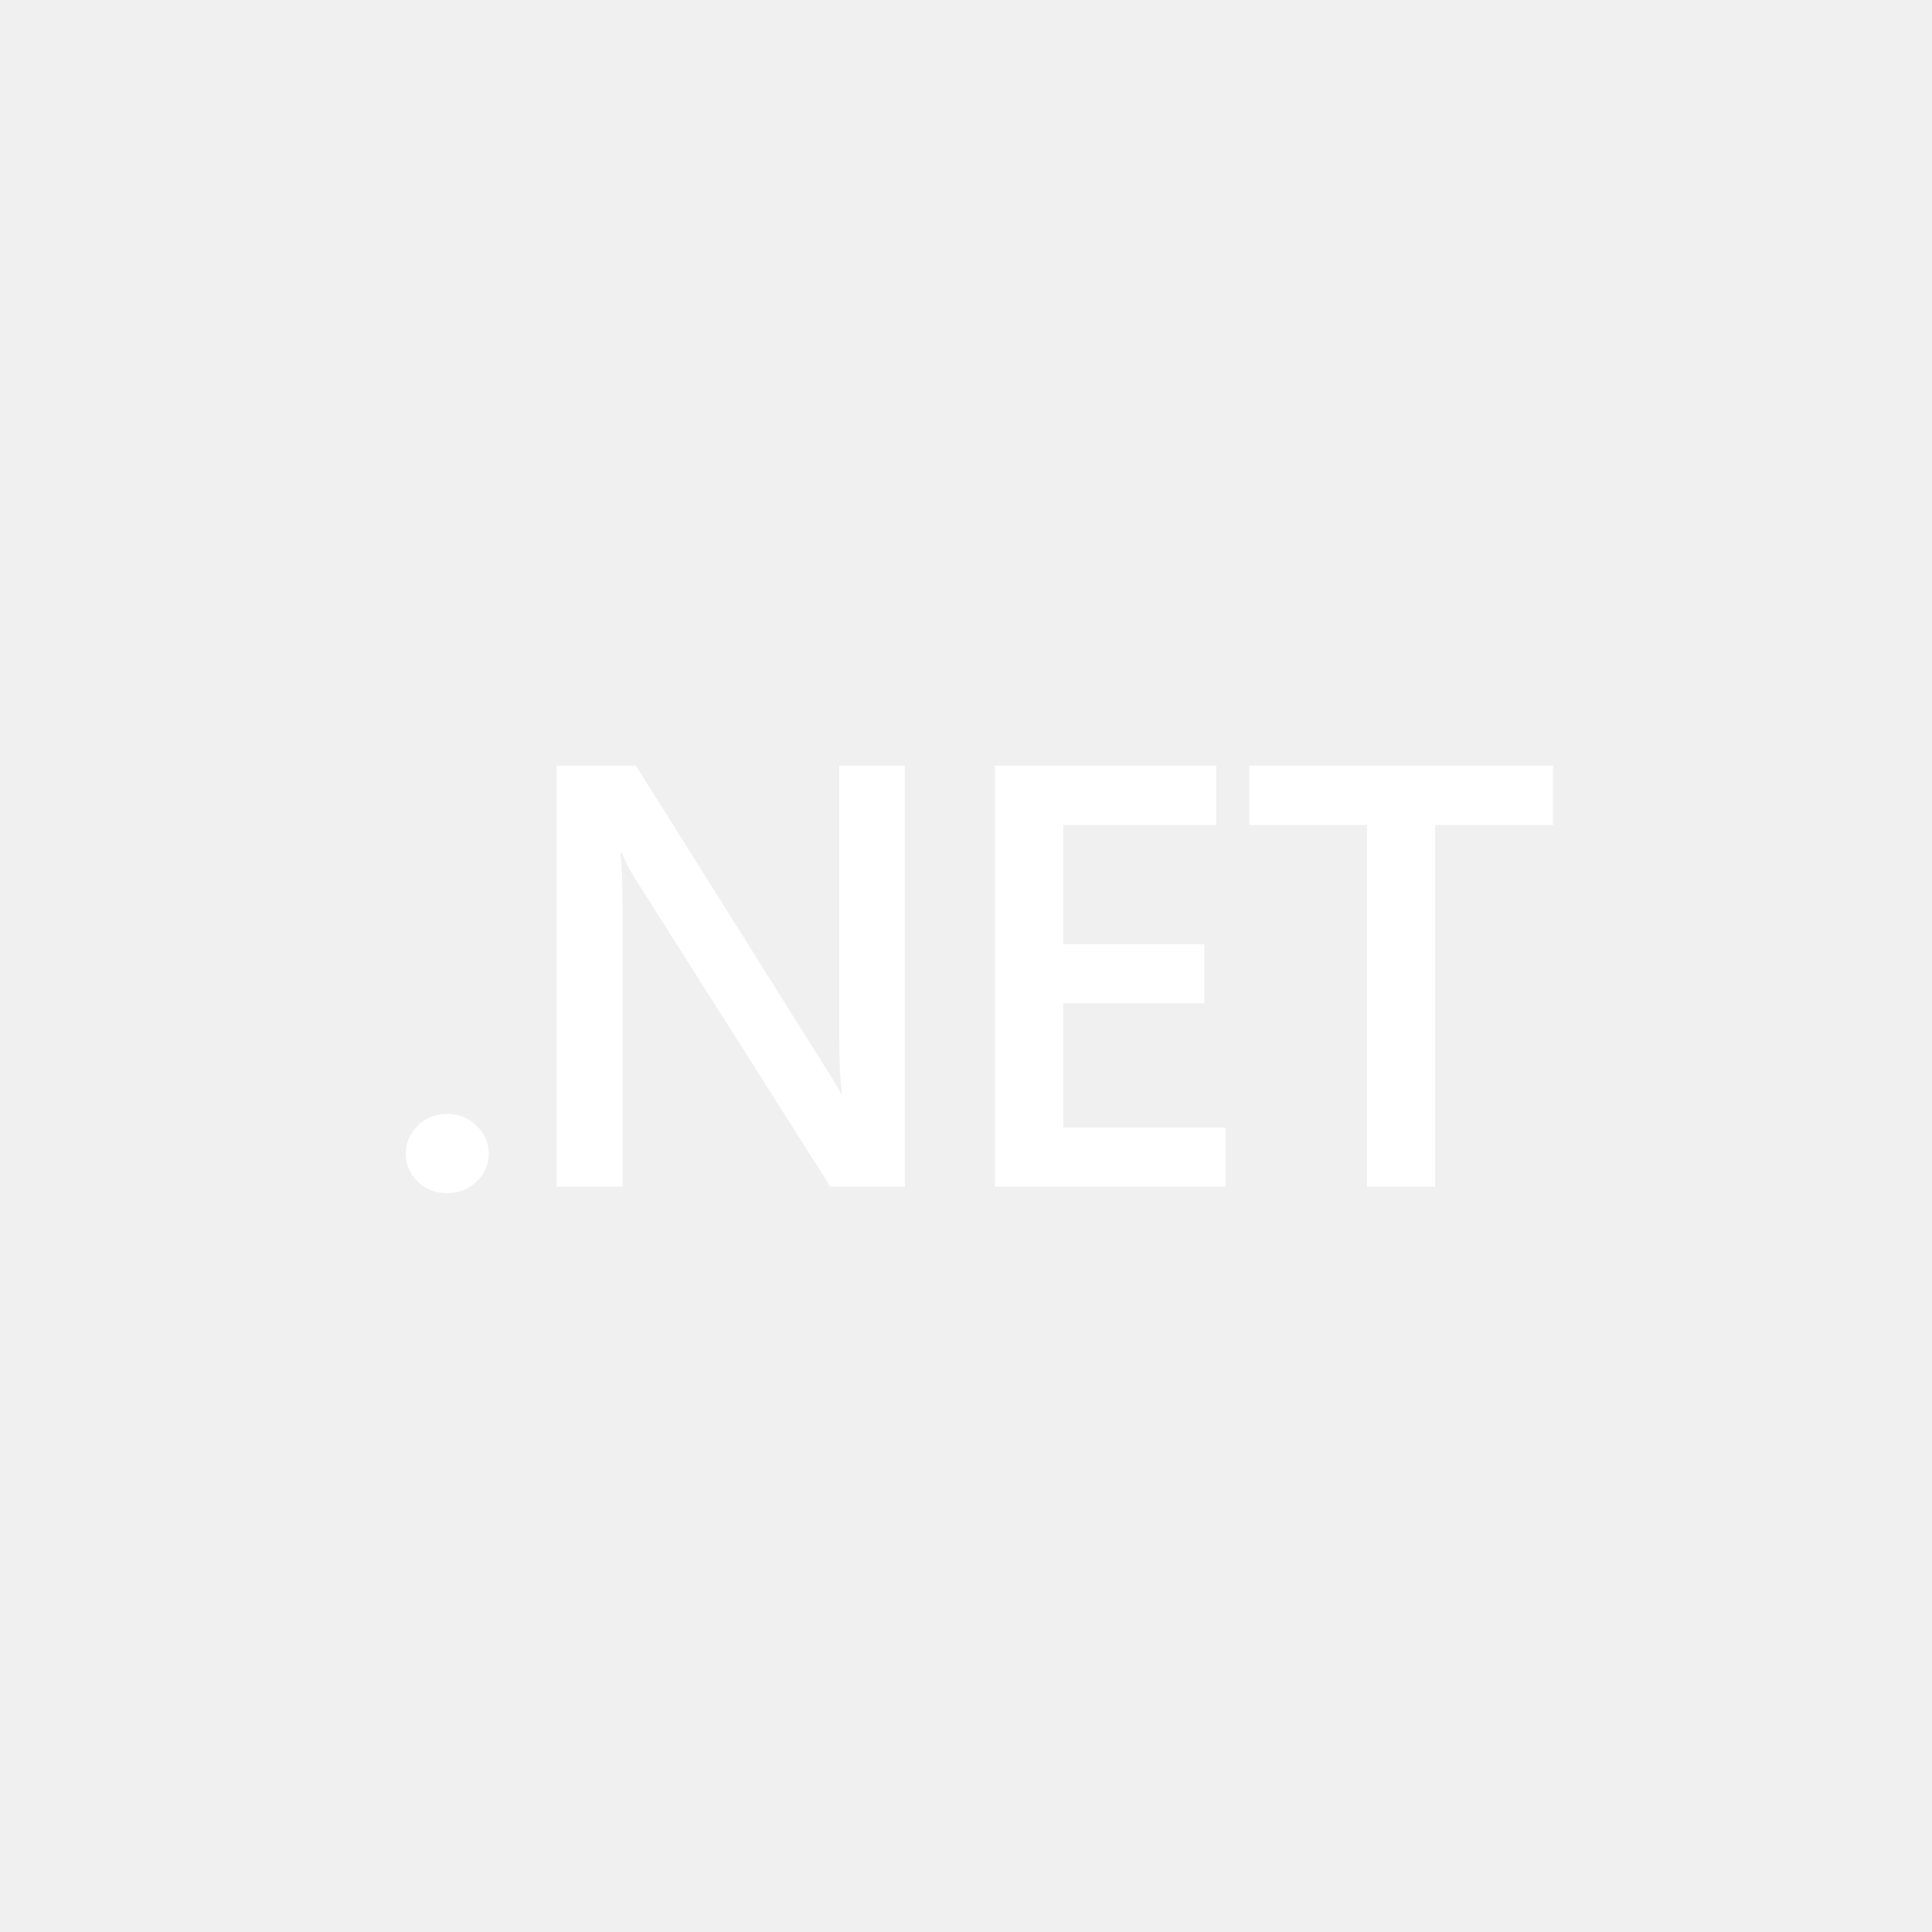
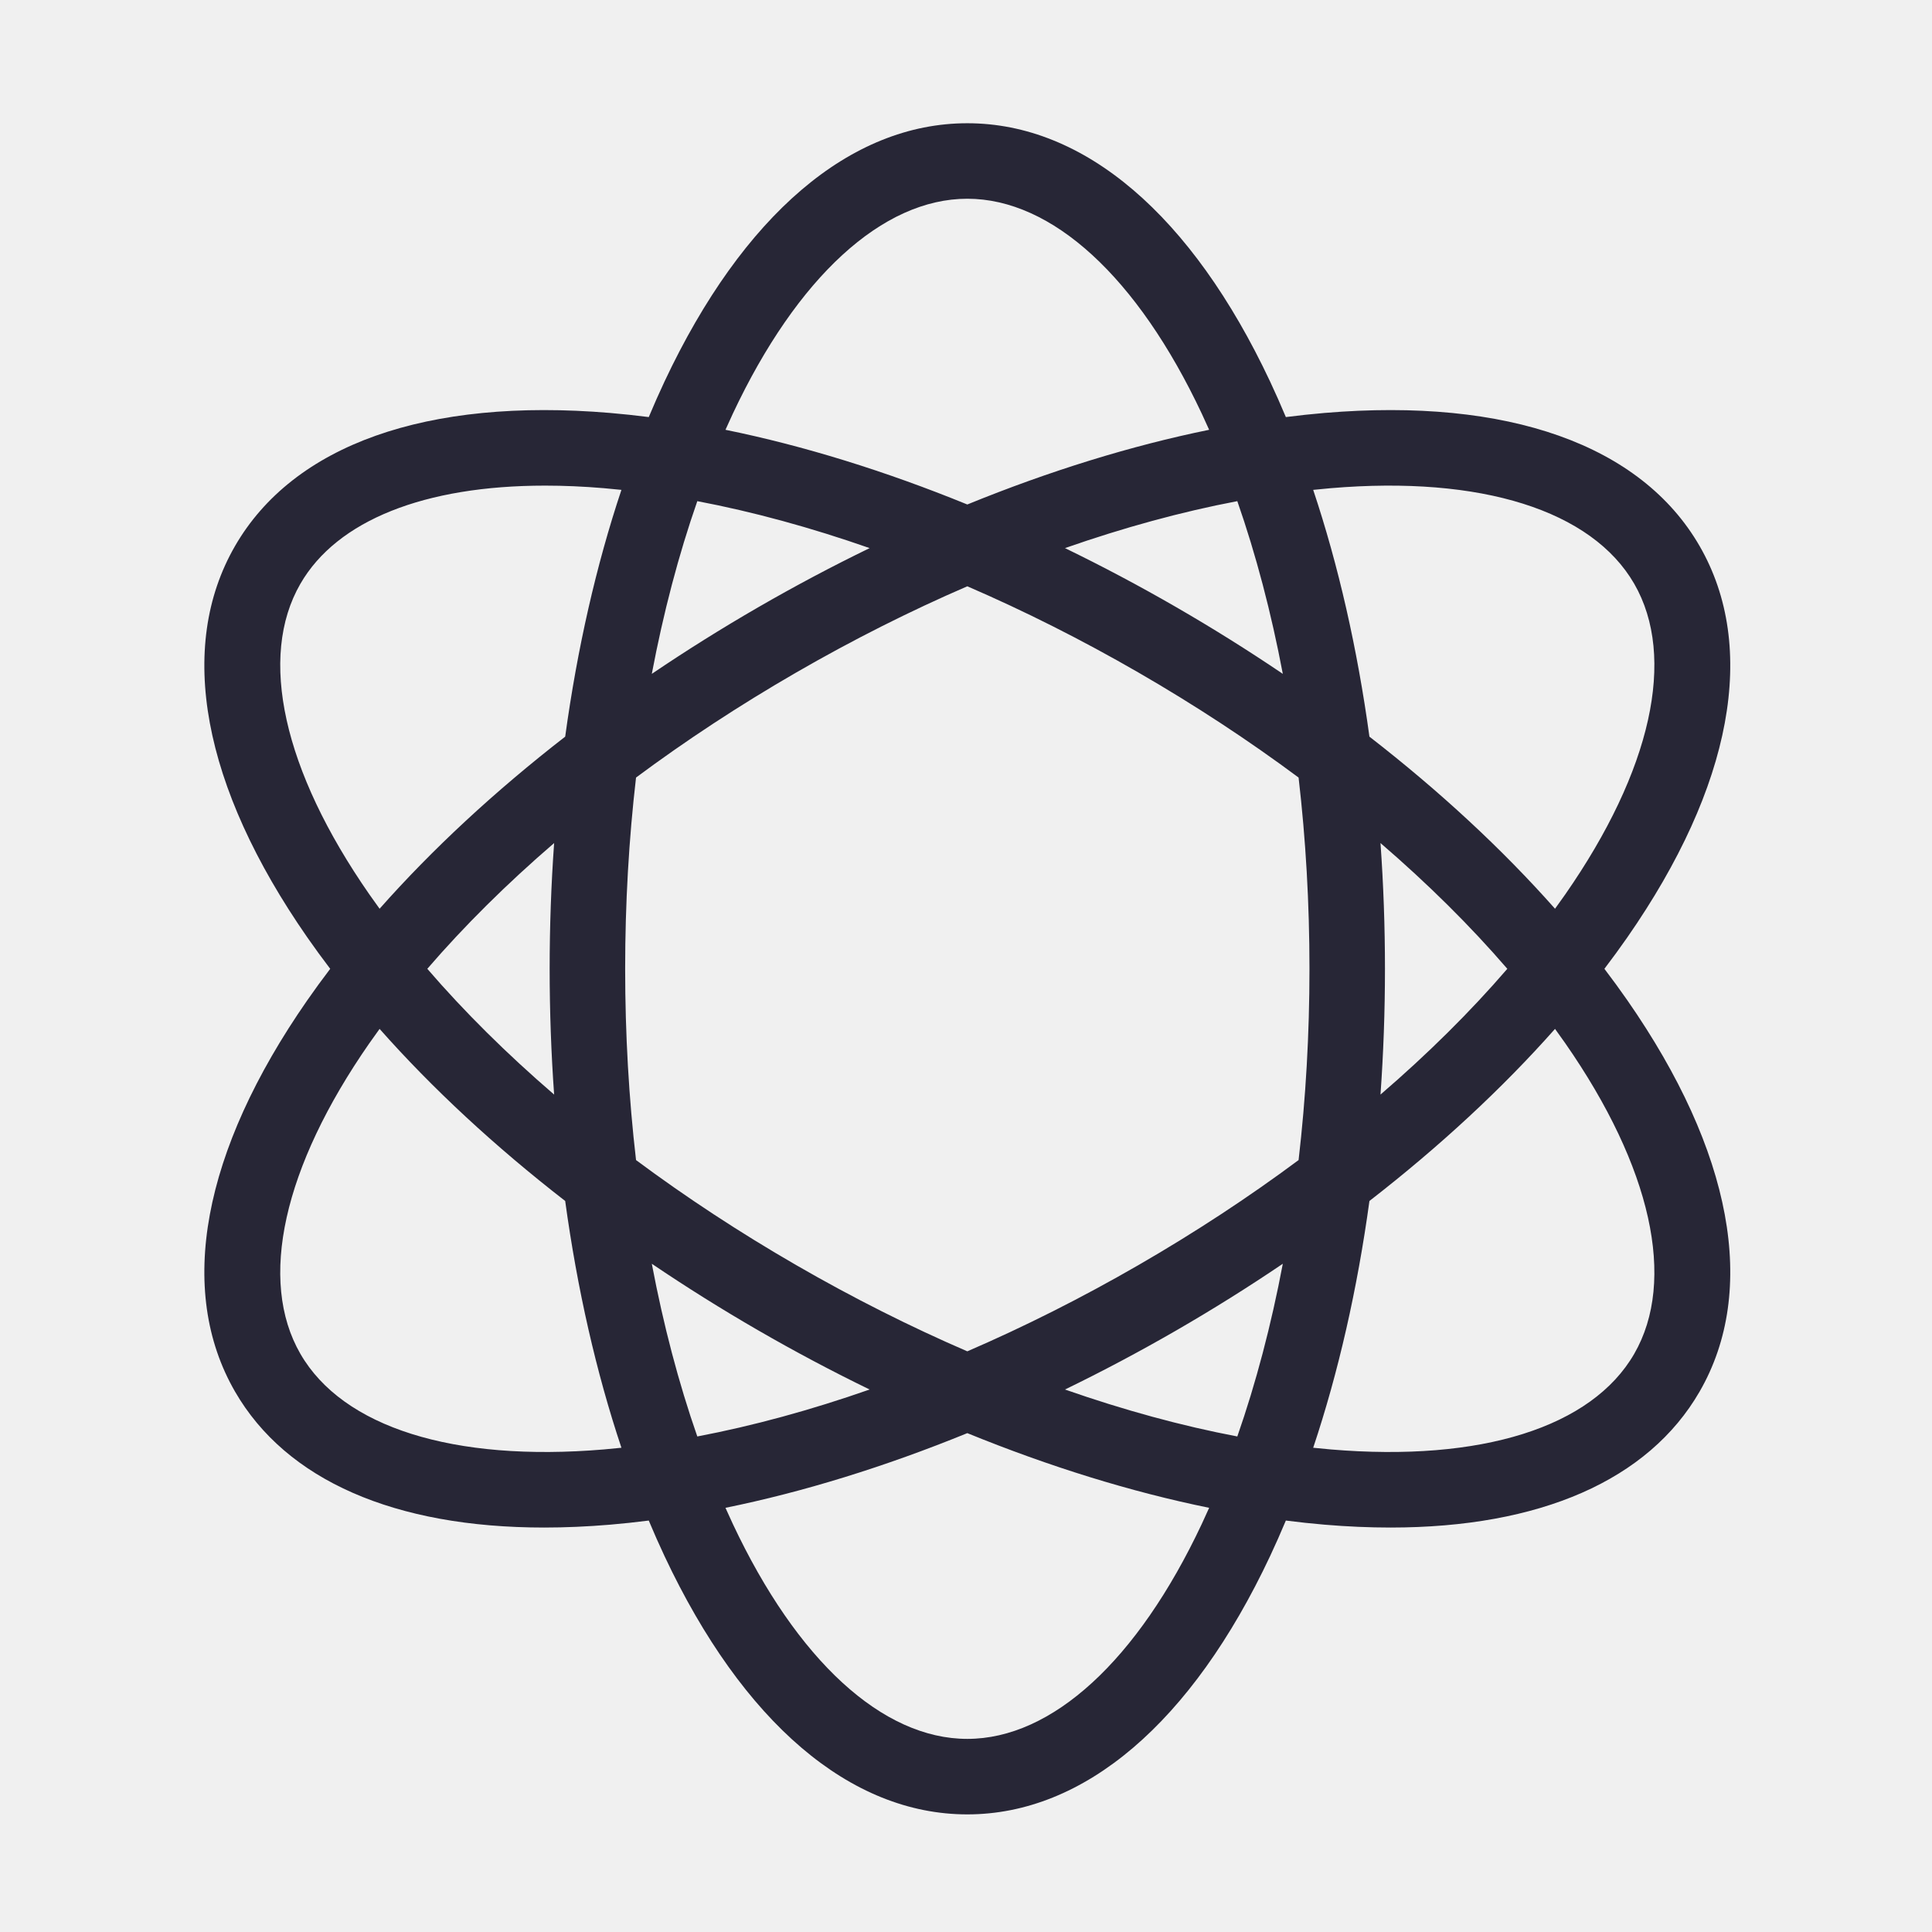
- <svg xmlns="http://www.w3.org/2000/svg" width="456" height="456" viewBox="0 0 456 456" version="1.1" xml:space="preserve" style="fill-rule:evenodd;clip-rule:evenodd;stroke-linejoin:round;stroke-miterlimit:2;">
-   <path d="m 105.5,281.609 c -2.703,0 -5.001,-0.9 -6.893,-2.702 -1.892,-1.848 -2.838,-4.042 -2.838,-6.582 0,-2.587 0.946,-4.804 2.838,-6.652 1.892,-1.848 4.19,-2.772 6.893,-2.772 2.748,0 5.068,0.924 6.96,2.772 1.937,1.848 2.906,4.064 2.906,6.652 0,2.54 -0.968,4.734 -2.906,6.582 -1.892,1.802 -4.212,2.702 -6.96,2.702 z" style="fill:#ffffff;fill-rule:nonzero;stroke-width:0.838" />
-   <path d="M 213.561,280.084 H 195.99 L 149.7,207.054 c -1.171,-1.848 -2.14,-3.765 -2.906,-5.751 h -0.406 c 0.361,2.125 0.541,6.675 0.541,13.65 v 65.132 h -15.543 v -99.36 h 18.719 l 44.737,71.298 c 1.892,2.957 3.109,4.989 3.649,6.098 h 0.27 c -0.45,-2.632 -0.676,-7.09 -0.676,-13.373 v -64.023 h 15.476 z" style="fill:#ffffff;fill-rule:nonzero;stroke-width:0.838" />
-   <path d="m 289.251,280.084 h -54.401 v -99.36 h 52.238 v 13.997 h -36.154 v 28.131 h 33.316 v 13.927 h -33.316 v 29.378 h 38.316 z" style="fill:#ffffff;fill-rule:nonzero;stroke-width:0.838" />
-   <path d="M 366.565,194.721 H 338.722 v 85.363 h -16.084 v -85.363 h -27.775 v -13.997 h 71.701 z" style="fill:#ffffff;fill-rule:nonzero;stroke-width:0.838" />
+ <svg xmlns="http://www.w3.org/2000/svg" t="1680114193631" class="icon" viewBox="0 0 1024 1024" version="1.1" p-id="5243" width="200" height="200">
+   <path d="M850.367 513.49c4.209-5.538 8.271-11.089 12.139-16.651 55.695-80.095 69.303-153.764 38.316-207.435-30.987-53.671-101.584-78.72-198.803-70.535-6.751 0.569-13.588 1.311-20.489 2.188-2.691-6.414-5.468-12.708-8.35-18.838-41.518-88.281-98.513-136.899-160.487-136.899-61.974 0-118.97 48.618-160.485 136.899-2.884 6.131-5.659 12.424-8.35 18.839-6.901-0.877-13.74-1.619-20.491-2.188-97.21-8.186-167.813 16.865-198.801 70.535-30.988 53.671-17.381 127.34 38.315 207.435 3.867 5.562 7.93 11.113 12.139 16.651-4.21 5.538-8.271 11.089-12.139 16.651-55.694 80.095-69.301 153.764-38.315 207.434 27.138 47.005 84.658 72.055 163.83 72.055 11.229 0 22.897-0.504 34.97-1.52 6.751-0.569 13.59-1.311 20.491-2.188 2.691 6.414 5.468 12.708 8.351 18.839 41.516 88.282 98.511 136.9 160.485 136.9 61.974 0 118.97-48.618 160.487-136.9 2.884-6.131 5.659-12.424 8.35-18.839 6.9 0.877 13.738 1.619 20.489 2.188 12.081 1.018 23.738 1.52 34.973 1.52 79.163 0 136.693-25.053 163.83-72.055 30.987-53.67 17.38-127.339-38.316-207.434C858.64 524.58 854.577 519.028 850.367 513.49zM705.378 258.743c79.704-6.716 138.322 11.756 160.79 50.669 22.468 38.914 9.158 98.902-36.514 164.583-1.775 2.554-3.603 5.106-5.459 7.656-27.969-31.599-61.164-62.347-98.369-91.212-6.395-46.654-16.426-90.774-29.807-130.797C699.156 259.31 702.279 259.004 705.378 258.743zM603.369 670.543c-30.016 17.33-60.426 32.622-90.675 45.691-30.249-13.069-60.66-28.361-90.675-45.691-30.016-17.33-58.464-36.019-84.906-55.68-3.806-32.73-5.767-66.712-5.767-101.372 0-34.659 1.962-68.643 5.768-101.374 26.442-19.661 54.89-38.35 84.905-55.68 30.016-17.33 60.427-32.622 90.675-45.691 30.249 13.069 60.659 28.361 90.675 45.691 30.017 17.33 58.465 36.02 84.908 55.681 3.806 32.73 5.768 66.713 5.768 101.373 0 34.659-1.962 68.641-5.767 101.371C661.834 634.522 633.386 653.213 603.369 670.543zM679.918 669.814c-6.144 32.457-14.218 63.196-24.117 91.543-29.499-5.601-60.157-13.977-91.338-24.886 19.729-9.582 39.414-20.018 58.913-31.275C642.876 693.939 661.756 682.109 679.918 669.814zM460.925 736.471c-31.181 10.908-61.839 19.285-91.337 24.886-9.898-28.347-17.972-59.086-24.116-91.542 18.163 12.295 37.042 24.123 56.54 35.381C421.51 716.455 441.194 726.889 460.925 736.471zM293.701 580.147c-25.037-21.549-47.621-43.911-67.22-66.657 19.599-22.746 42.184-45.108 67.22-66.658-1.567 21.877-2.371 44.142-2.371 66.658C291.33 536.006 292.134 558.27 293.701 580.147zM345.471 357.164c6.144-32.457 14.218-63.195 24.116-91.542 29.498 5.601 60.156 13.977 91.336 24.886-19.729 9.582-39.414 20.017-58.913 31.275C382.512 333.04 363.634 344.869 345.471 357.164zM564.464 290.507c31.18-10.907 61.838-19.284 91.337-24.886 9.898 28.347 17.973 59.086 24.117 91.543-18.163-12.295-37.043-24.124-56.542-35.382C603.878 310.524 584.193 300.089 564.464 290.507zM731.688 446.833c25.036 21.549 47.621 43.911 67.22 66.657-19.599 22.745-42.183 45.107-67.22 66.656 1.567-21.876 2.371-44.141 2.371-66.656C734.059 490.974 733.255 468.71 731.688 446.833zM388.417 219.247c34.046-72.394 79.343-113.913 124.276-113.913s90.23 41.52 124.275 113.913c1.324 2.815 2.62 5.673 3.901 8.555-41.35 8.423-84.576 21.796-128.176 39.585-43.6-17.788-86.827-31.162-128.176-39.585C385.799 224.92 387.094 222.062 388.417 219.247zM195.735 473.994c-45.672-65.681-58.98-125.669-36.514-164.583 19.436-33.663 65.901-52.023 129.694-52.023 9.953 0 20.338 0.447 31.096 1.354 3.1 0.261 6.223 0.568 9.359 0.899-13.38 40.022-23.411 84.142-29.807 130.795-37.205 28.865-70.4 59.614-98.37 91.213C199.338 479.1 197.51 476.549 195.735 473.994zM320.01 768.236c-79.708 6.712-138.322-11.755-160.79-50.668-22.467-38.913-9.158-98.903 36.514-164.582 1.775-2.554 3.603-5.105 5.458-7.655 27.97 31.599 61.165 62.347 98.37 91.211 6.395 46.653 16.426 90.773 29.807 130.795C326.234 767.668 323.11 767.975 320.01 768.236zM636.969 807.733c-34.046 72.393-79.343 113.912-124.275 113.912s-90.23-41.52-124.276-113.912c-1.324-2.815-2.621-5.674-3.901-8.557 41.351-8.423 84.577-21.797 128.177-39.586 43.601 17.788 86.828 31.162 128.177 39.585C639.59 802.059 638.293 804.918 636.969 807.733zM866.168 717.568c-22.468 38.913-81.076 57.387-160.79 50.668-3.1-0.261-6.223-0.568-9.359-0.899 13.381-40.022 23.412-84.143 29.807-130.796 37.205-28.864 70.399-59.613 98.369-91.21 1.855 2.55 3.683 5.102 5.459 7.656C875.326 618.667 888.634 678.655 866.168 717.568z" fill="#272636" p-id="5244" />
</svg>
